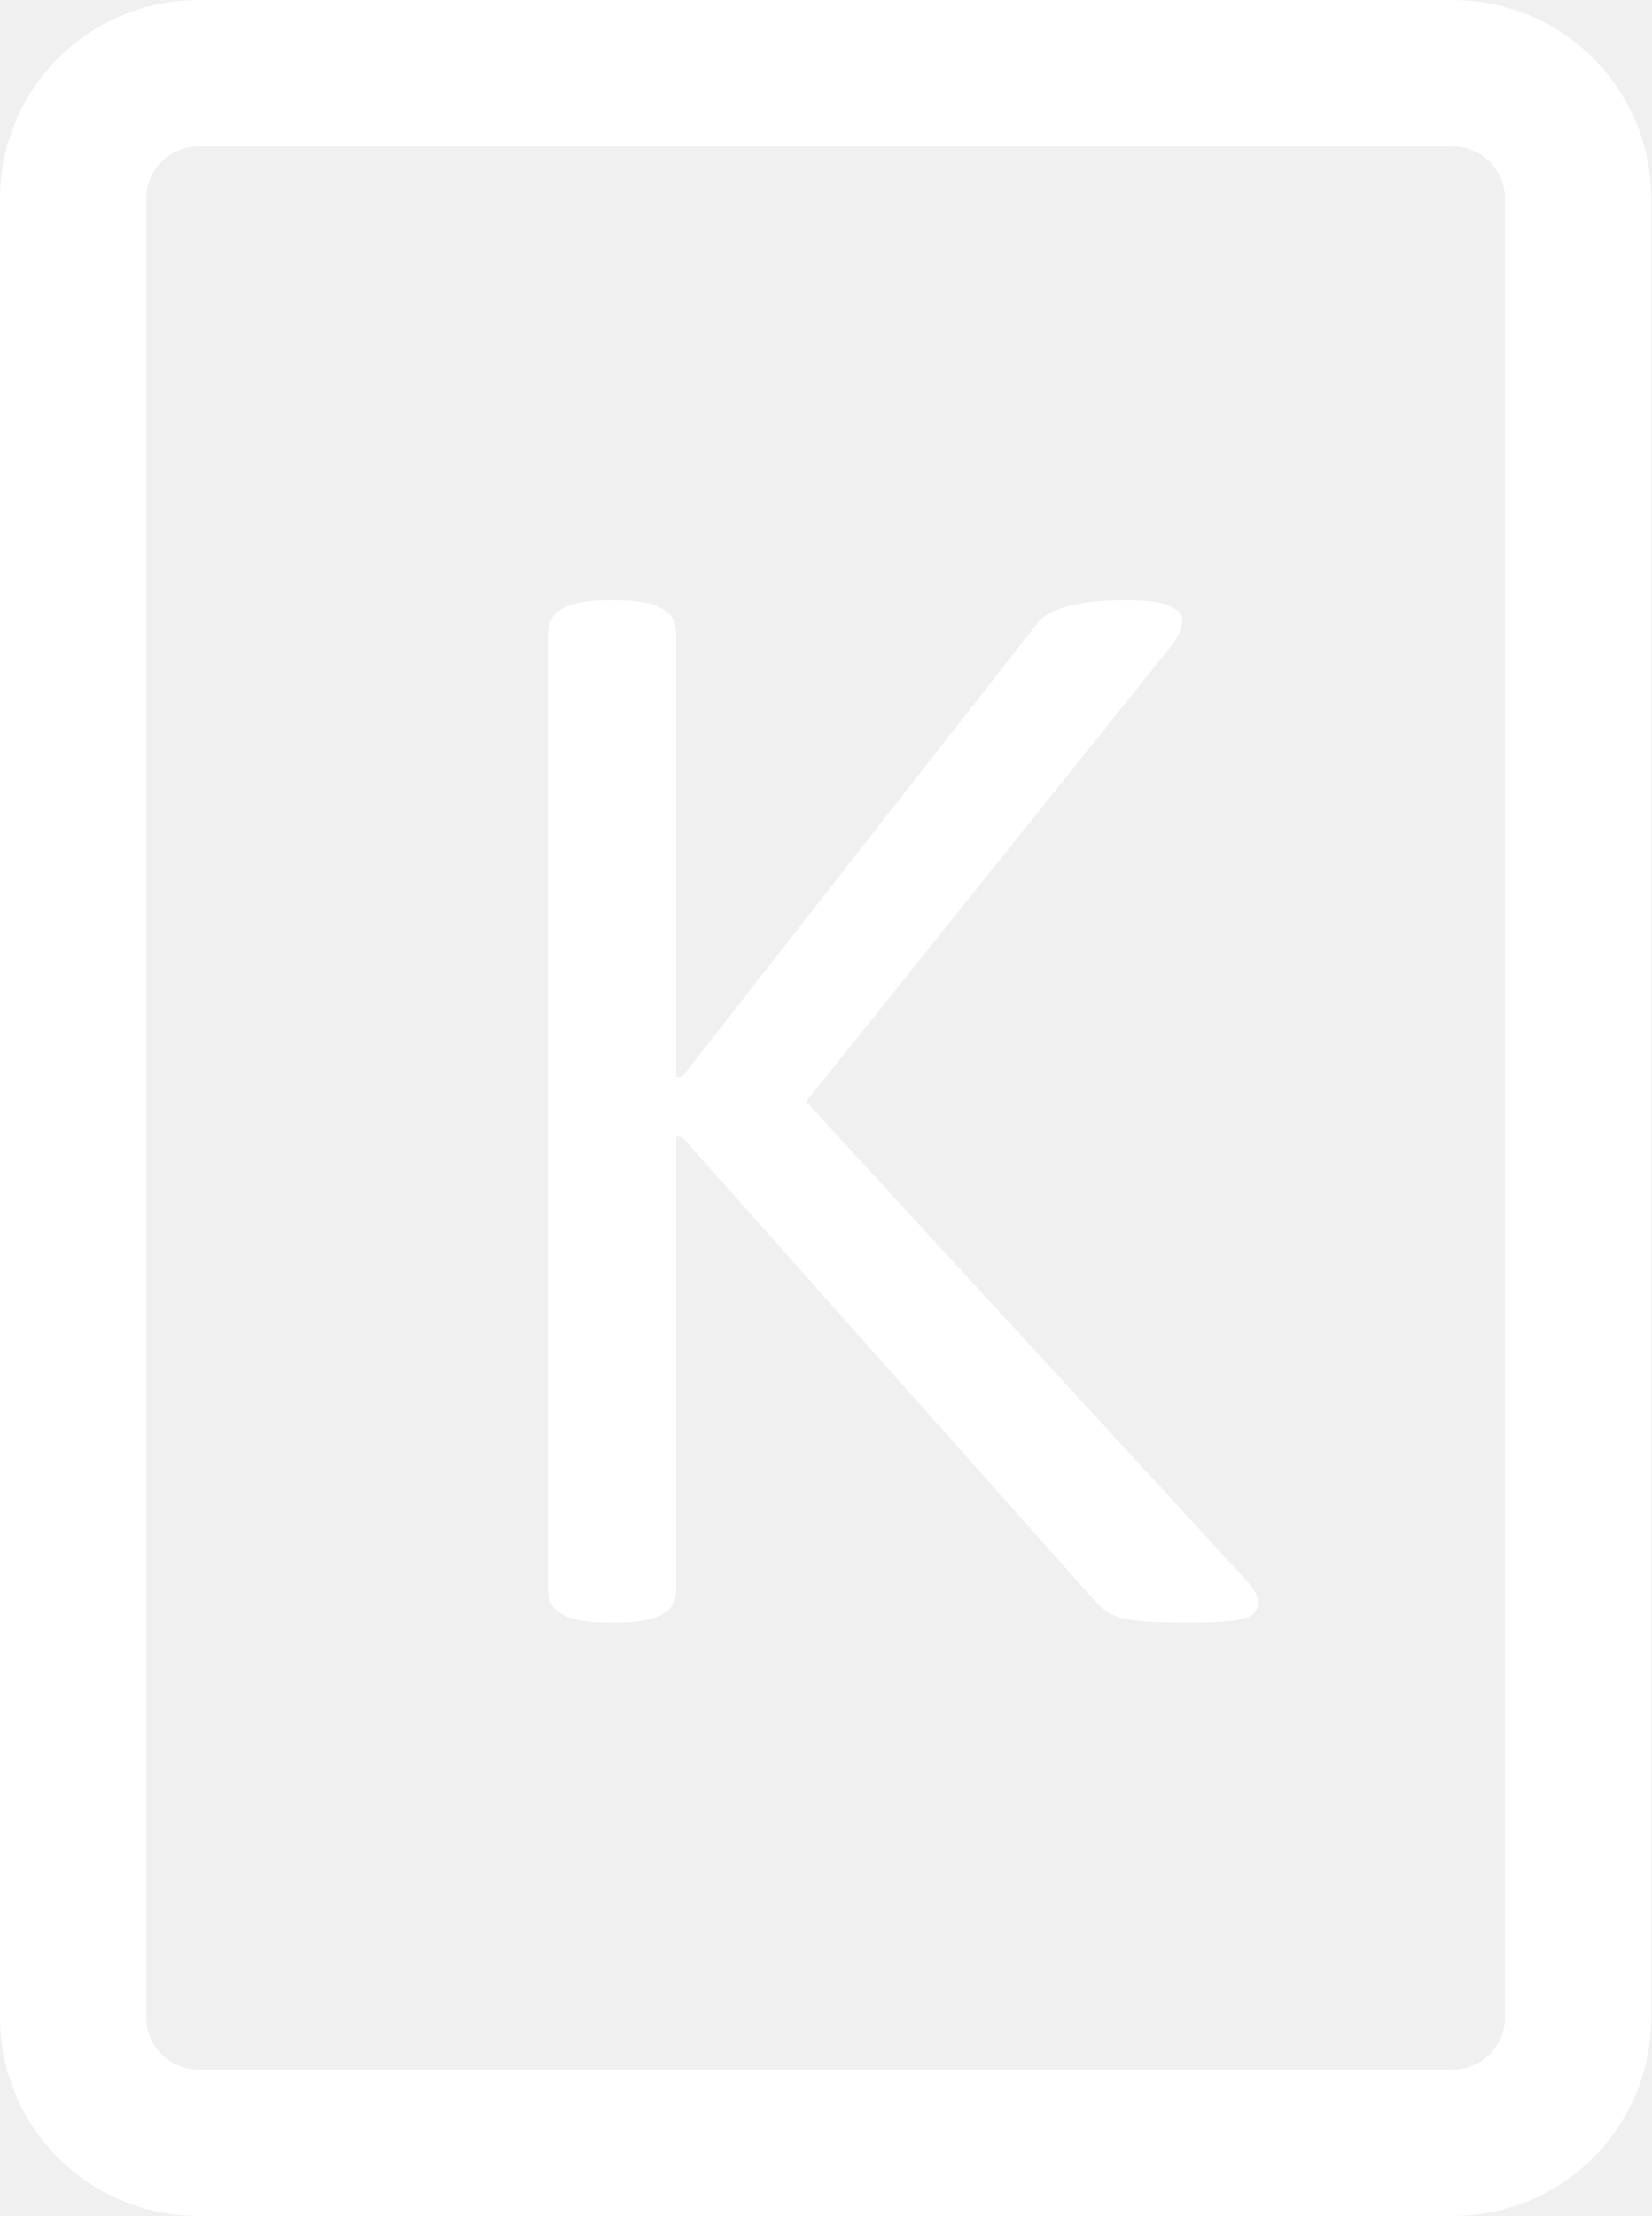
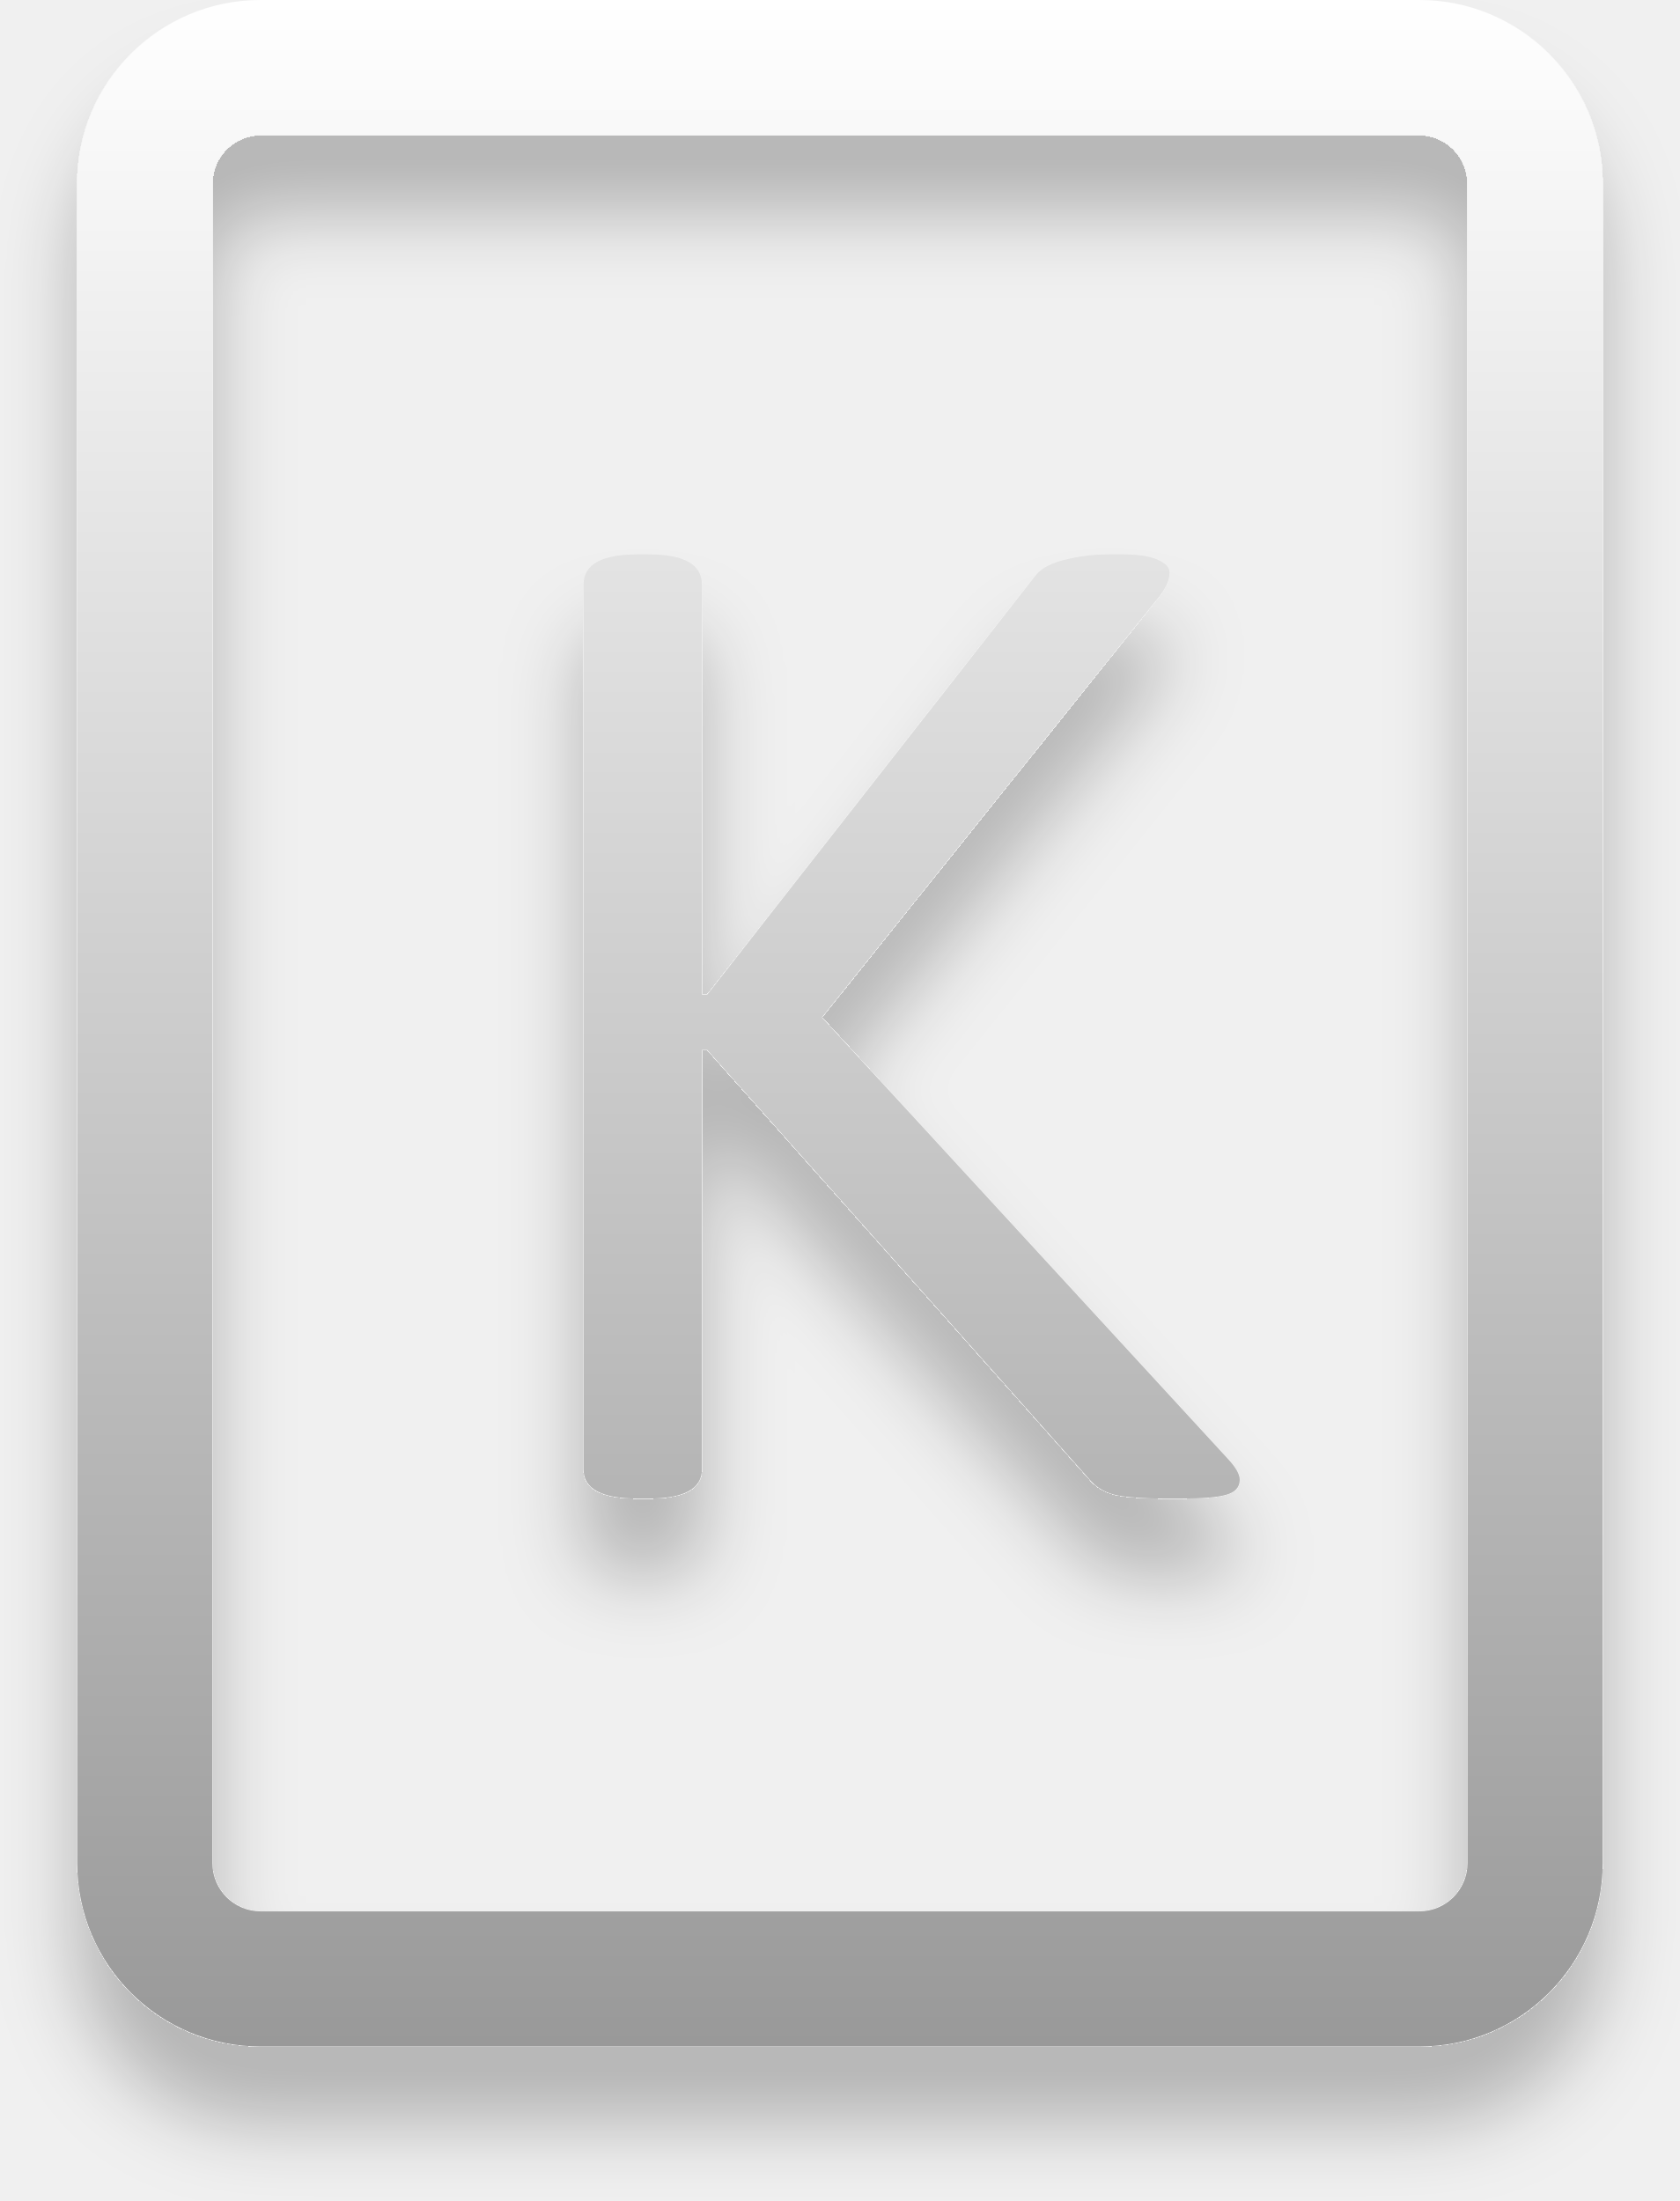
- <svg xmlns="http://www.w3.org/2000/svg" width="79" height="106" viewBox="0 0 79 106" fill="none">
-   <path fill-rule="evenodd" clip-rule="evenodd" d="M9.5 0C4.253 0 0 4.253 0 9.5V96.5C0 101.747 4.253 106 9.5 106H69.5C74.747 106 79 101.747 79 96.5V9.5C79 4.253 74.747 0 69.5 0H9.5ZM7 9.5C7 8.119 8.119 7 9.5 7H69.5C70.881 7 72 8.119 72 9.5V96.5C72 97.881 70.881 99 69.5 99H9.5C8.119 99 7 97.881 7 96.5V9.5ZM26.219 76.094C26.219 77.109 27.156 77.617 29.031 77.617H29.578C31.427 77.617 32.352 77.109 32.352 76.094V54.375H32.625L52.508 76.719C52.872 77.109 53.341 77.357 53.914 77.461C54.513 77.565 55.307 77.617 56.297 77.617H57.156C58.276 77.617 59.057 77.552 59.5 77.422C59.969 77.292 60.203 77.031 60.203 76.641C60.203 76.354 59.995 75.99 59.578 75.547L38.562 52.695L55.906 31.055C56.349 30.534 56.57 30.065 56.57 29.648C56.57 29.388 56.362 29.167 55.945 28.984C55.529 28.802 54.93 28.711 54.148 28.711H53.484C52.651 28.711 51.883 28.802 51.18 28.984C50.503 29.141 50.008 29.388 49.695 29.727L32.625 51.523H32.352V30.273C32.352 29.232 31.427 28.711 29.578 28.711H29.031C27.156 28.711 26.219 29.232 26.219 30.273V76.094Z" fill="white" />
+ <svg xmlns="http://www.w3.org/2000/svg" width="87" height="114" viewBox="0 0 87 114" fill="none">
+   <g filter="url(#filter0_d_3_213)">
+     <path fill-rule="evenodd" clip-rule="evenodd" d="M13.5 0C8.253 0 4 4.253 4 9.5V96.5C4 101.747 8.253 106 13.5 106H73.5C78.747 106 83 101.747 83 96.5V9.5C83 4.253 78.747 0 73.5 0H13.5ZM11 9.5C11 8.119 12.119 7 13.5 7H73.5C74.881 7 76 8.119 76 9.5V96.5C76 97.881 74.881 99 73.5 99H13.5C12.119 99 11 97.881 11 96.5V9.5ZM30.219 76.094C30.219 77.109 31.156 77.617 33.031 77.617H33.578C35.427 77.617 36.352 77.109 36.352 76.094V54.375H36.625L56.508 76.719C56.872 77.109 57.341 77.357 57.914 77.461C58.513 77.565 59.307 77.617 60.297 77.617H61.156C62.276 77.617 63.057 77.552 63.5 77.422C63.969 77.292 64.203 77.031 64.203 76.641C64.203 76.354 63.995 75.99 63.578 75.547L42.562 52.695L59.906 31.055C60.349 30.534 60.57 30.065 60.57 29.648C60.57 29.388 60.362 29.167 59.945 28.984C59.529 28.802 58.93 28.711 58.148 28.711H57.484C56.651 28.711 55.883 28.802 55.18 28.984C54.503 29.141 54.008 29.388 53.695 29.727L36.625 51.523H36.352V30.273C36.352 29.232 35.427 28.711 33.578 28.711H33.031C31.156 28.711 30.219 29.232 30.219 30.273V76.094Z" fill="url(#paint0_linear_3_213)" />
+   </g>
+   <defs>
+     <filter id="filter0_d_3_213" x="0" y="0" width="87" height="114" filterUnits="userSpaceOnUse" color-interpolation-filters="sRGB">
+       <feFlood flood-opacity="0" result="BackgroundImageFix" />
+       <feColorMatrix in="SourceAlpha" type="matrix" values="0 0 0 0 0 0 0 0 0 0 0 0 0 0 0 0 0 0 127 0" result="hardAlpha" />
+       <feOffset dy="4" />
+       <feGaussianBlur stdDeviation="2" />
+       <feComposite in2="hardAlpha" operator="out" />
+       <feColorMatrix type="matrix" values="0 0 0 0 0 0 0 0 0 0 0 0 0 0 0 0 0 0 0.25 0" />
+       <feBlend mode="normal" in2="BackgroundImageFix" result="effect1_dropShadow_3_213" />
+       <feBlend mode="normal" in="SourceGraphic" in2="effect1_dropShadow_3_213" result="shape" />
+     </filter>
+     <linearGradient id="paint0_linear_3_213" x1="43.5" y1="0" x2="43.5" y2="106" gradientUnits="userSpaceOnUse">
+       <stop stop-color="white" />
+       <stop offset="1" stop-color="#999999" />
+     </linearGradient>
+   </defs>
</svg>
